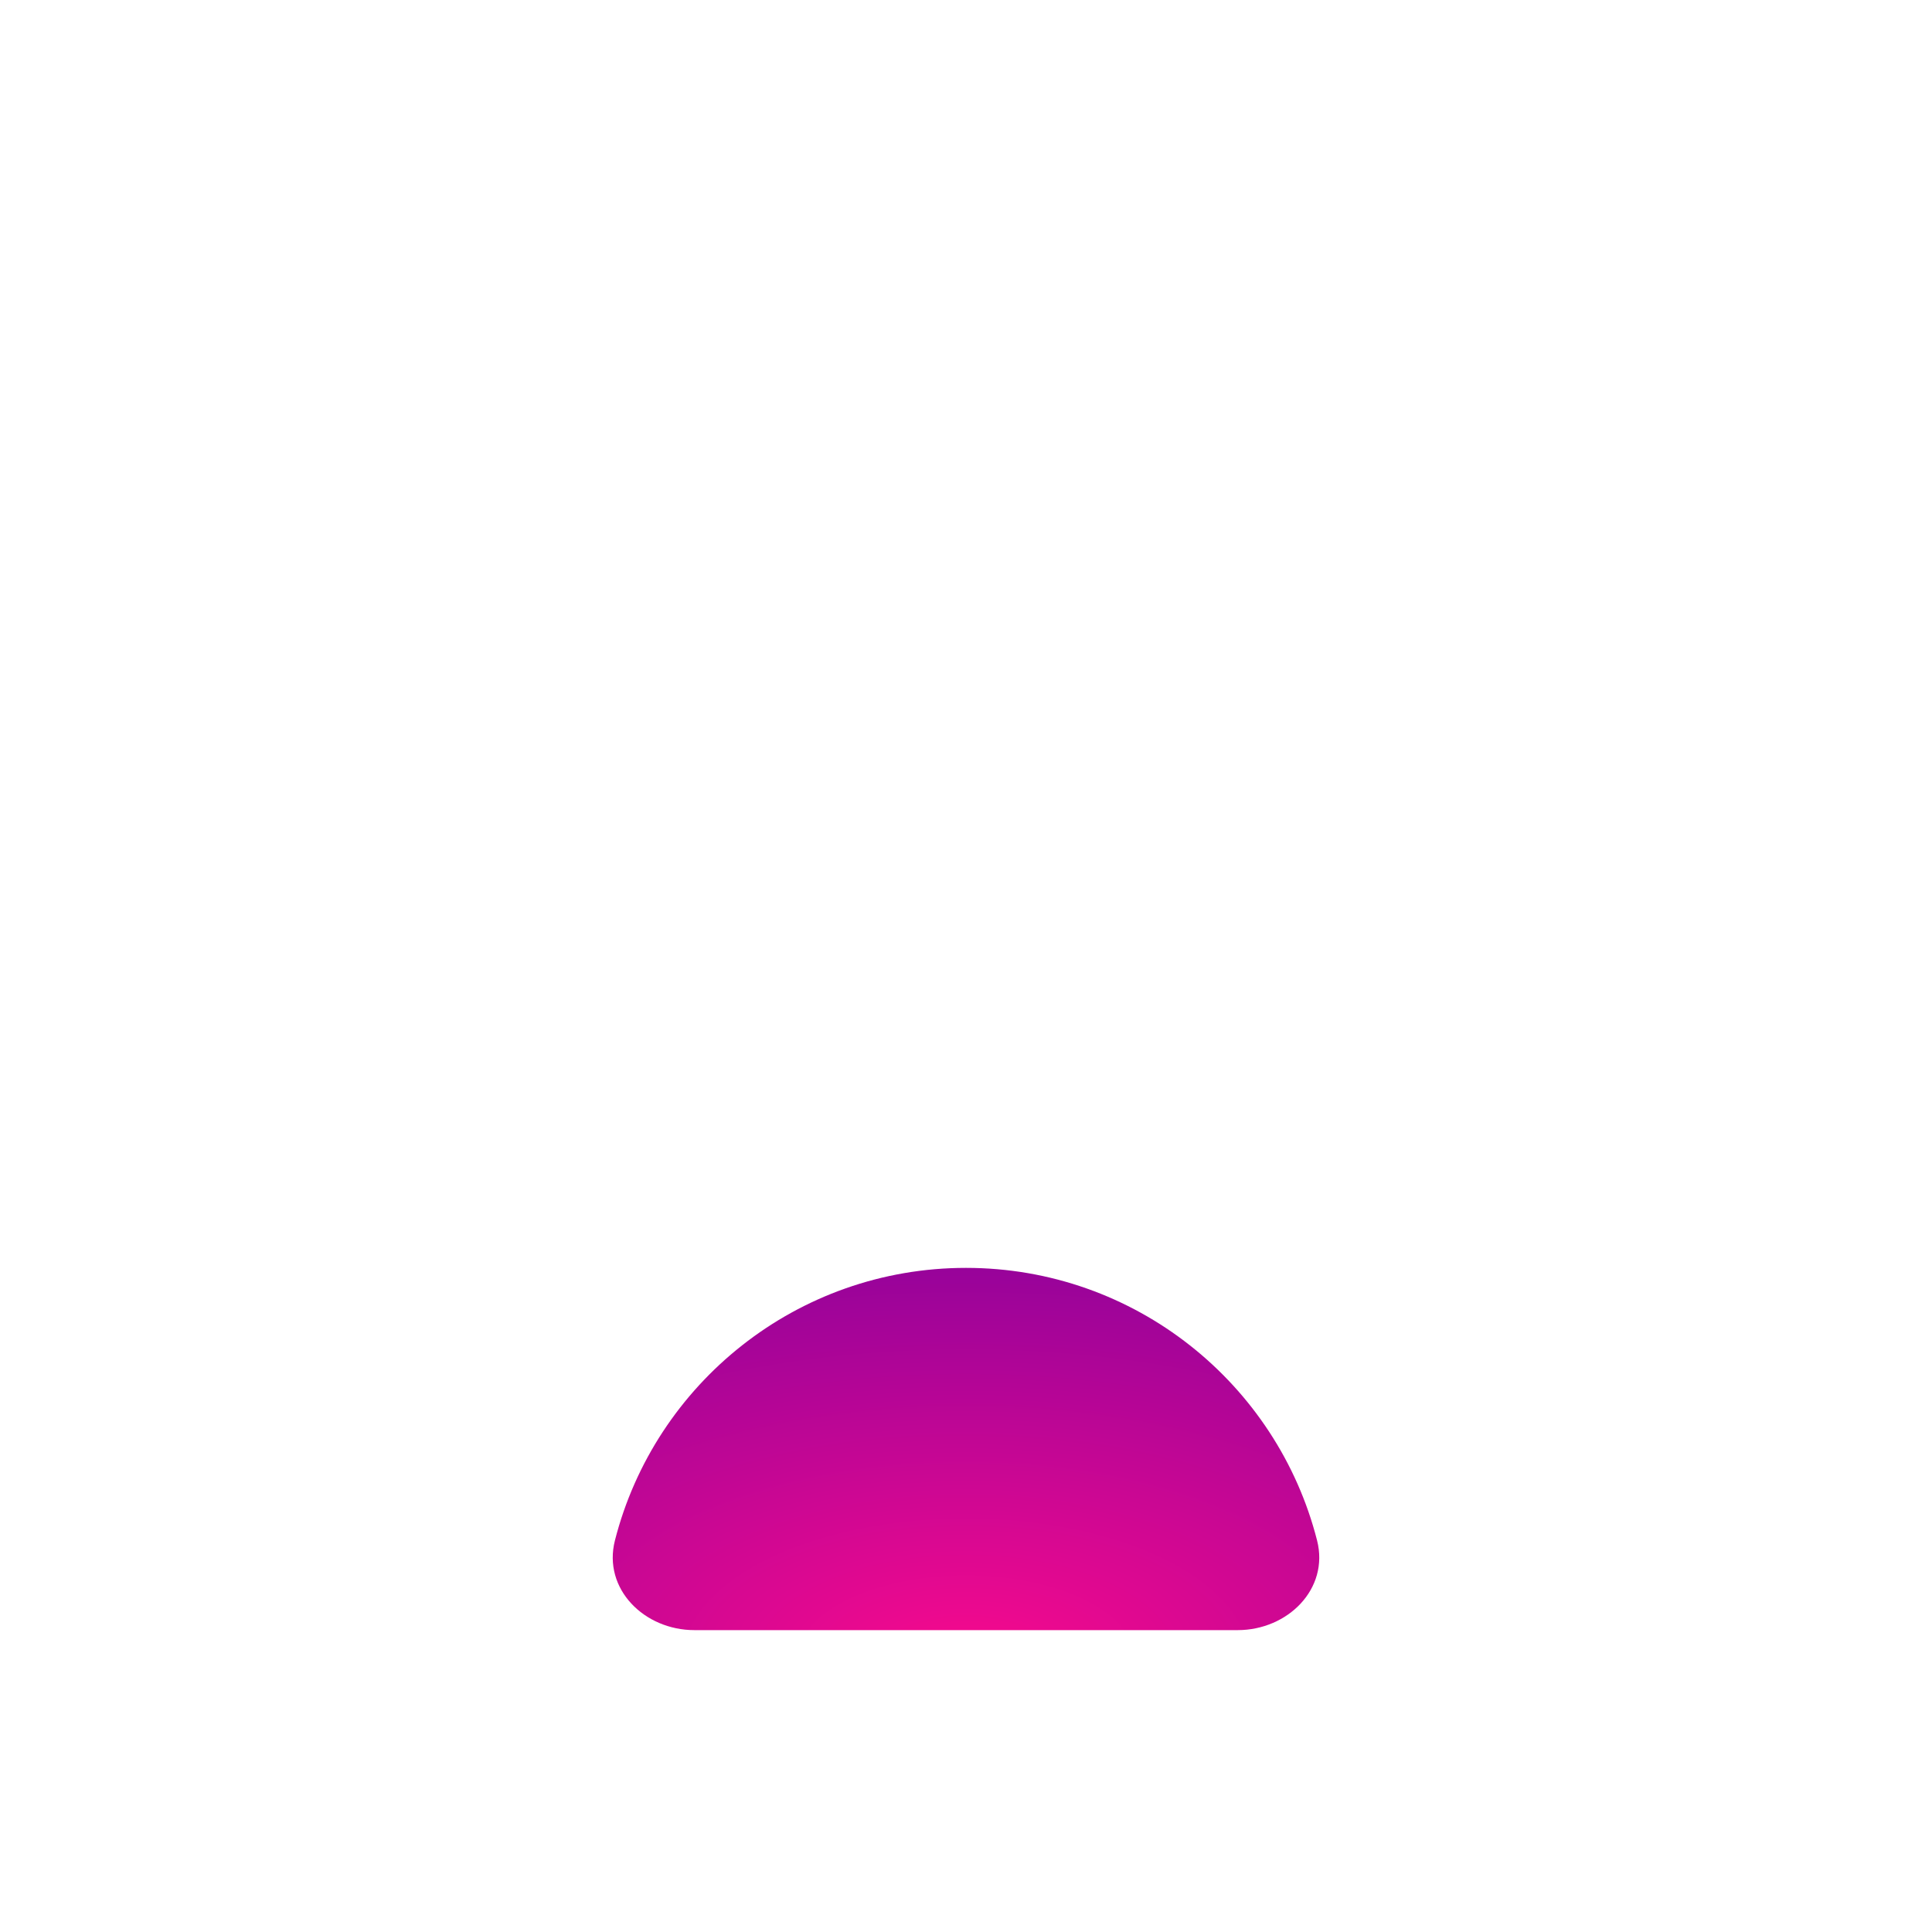
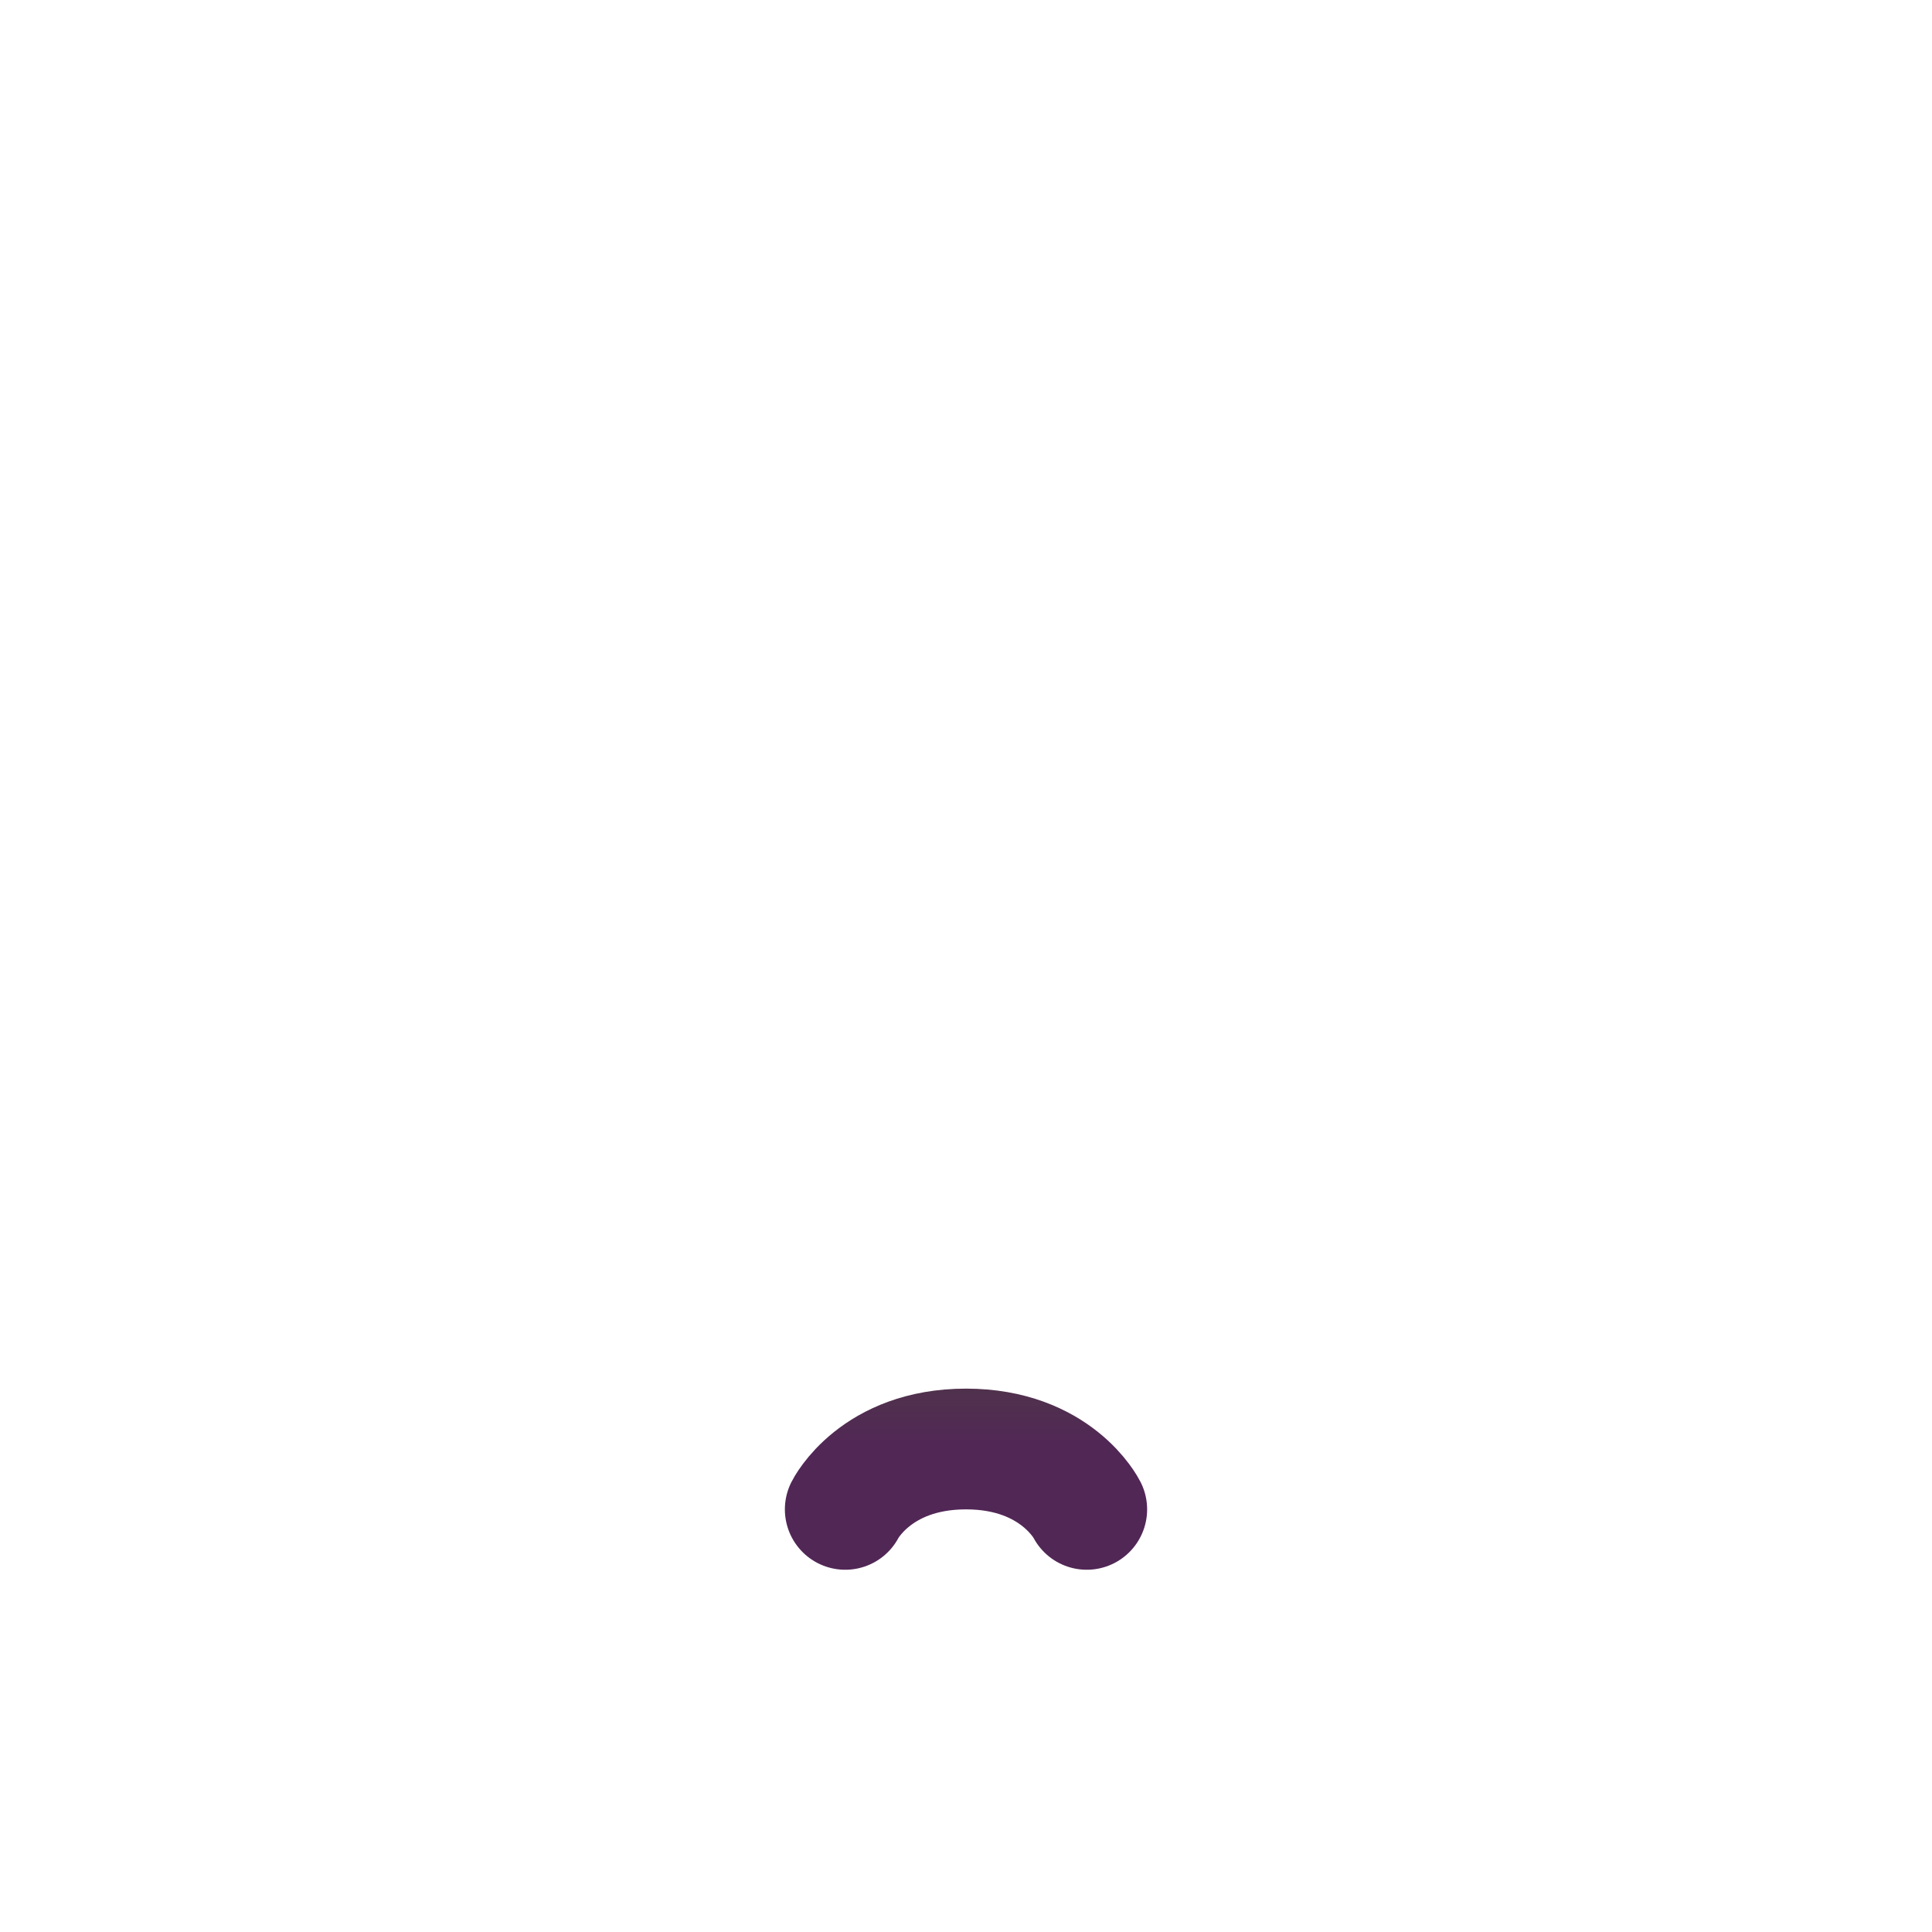
<svg xmlns="http://www.w3.org/2000/svg" width="32" height="32" viewBox="0 0 32 32" fill="none">
-   <path d="M21.815 25.515C22.019 26.318 21.328 27 20.5 27C17.54 27 14.76 27 11.501 27C10.672 27 9.981 26.318 10.185 25.515C10.846 22.92 13.199 21 16 21C18.801 21 21.154 22.92 21.815 25.515Z" fill="url(#paint0_radial_961_5393)" />
+   <path d="M14 25C14 25 14.5 24 16 24C17.5 24 18 25 18 25" stroke="url(#paint0_linear_961_5266)" stroke-width="2" stroke-linecap="round" />
  <defs>
-     <radialGradient id="paint0_radial_961_5393" cx="0" cy="0" r="1" gradientUnits="userSpaceOnUse" gradientTransform="translate(16 27.5) rotate(-90) scale(7.5 15)">
-       <stop stop-color="#F70A8D" />
-       <stop offset="1" stop-color="#89029C" />
-     </radialGradient>
+     <linearGradient id="paint0_linear_961_5266" x1="16" y1="22" x2="16" y2="24" gradientUnits="userSpaceOnUse">
+       <stop stop-color="#4F3C43" />
+       <stop offset="1" stop-color="#512756" />
+     </linearGradient>
  </defs>
</svg>
